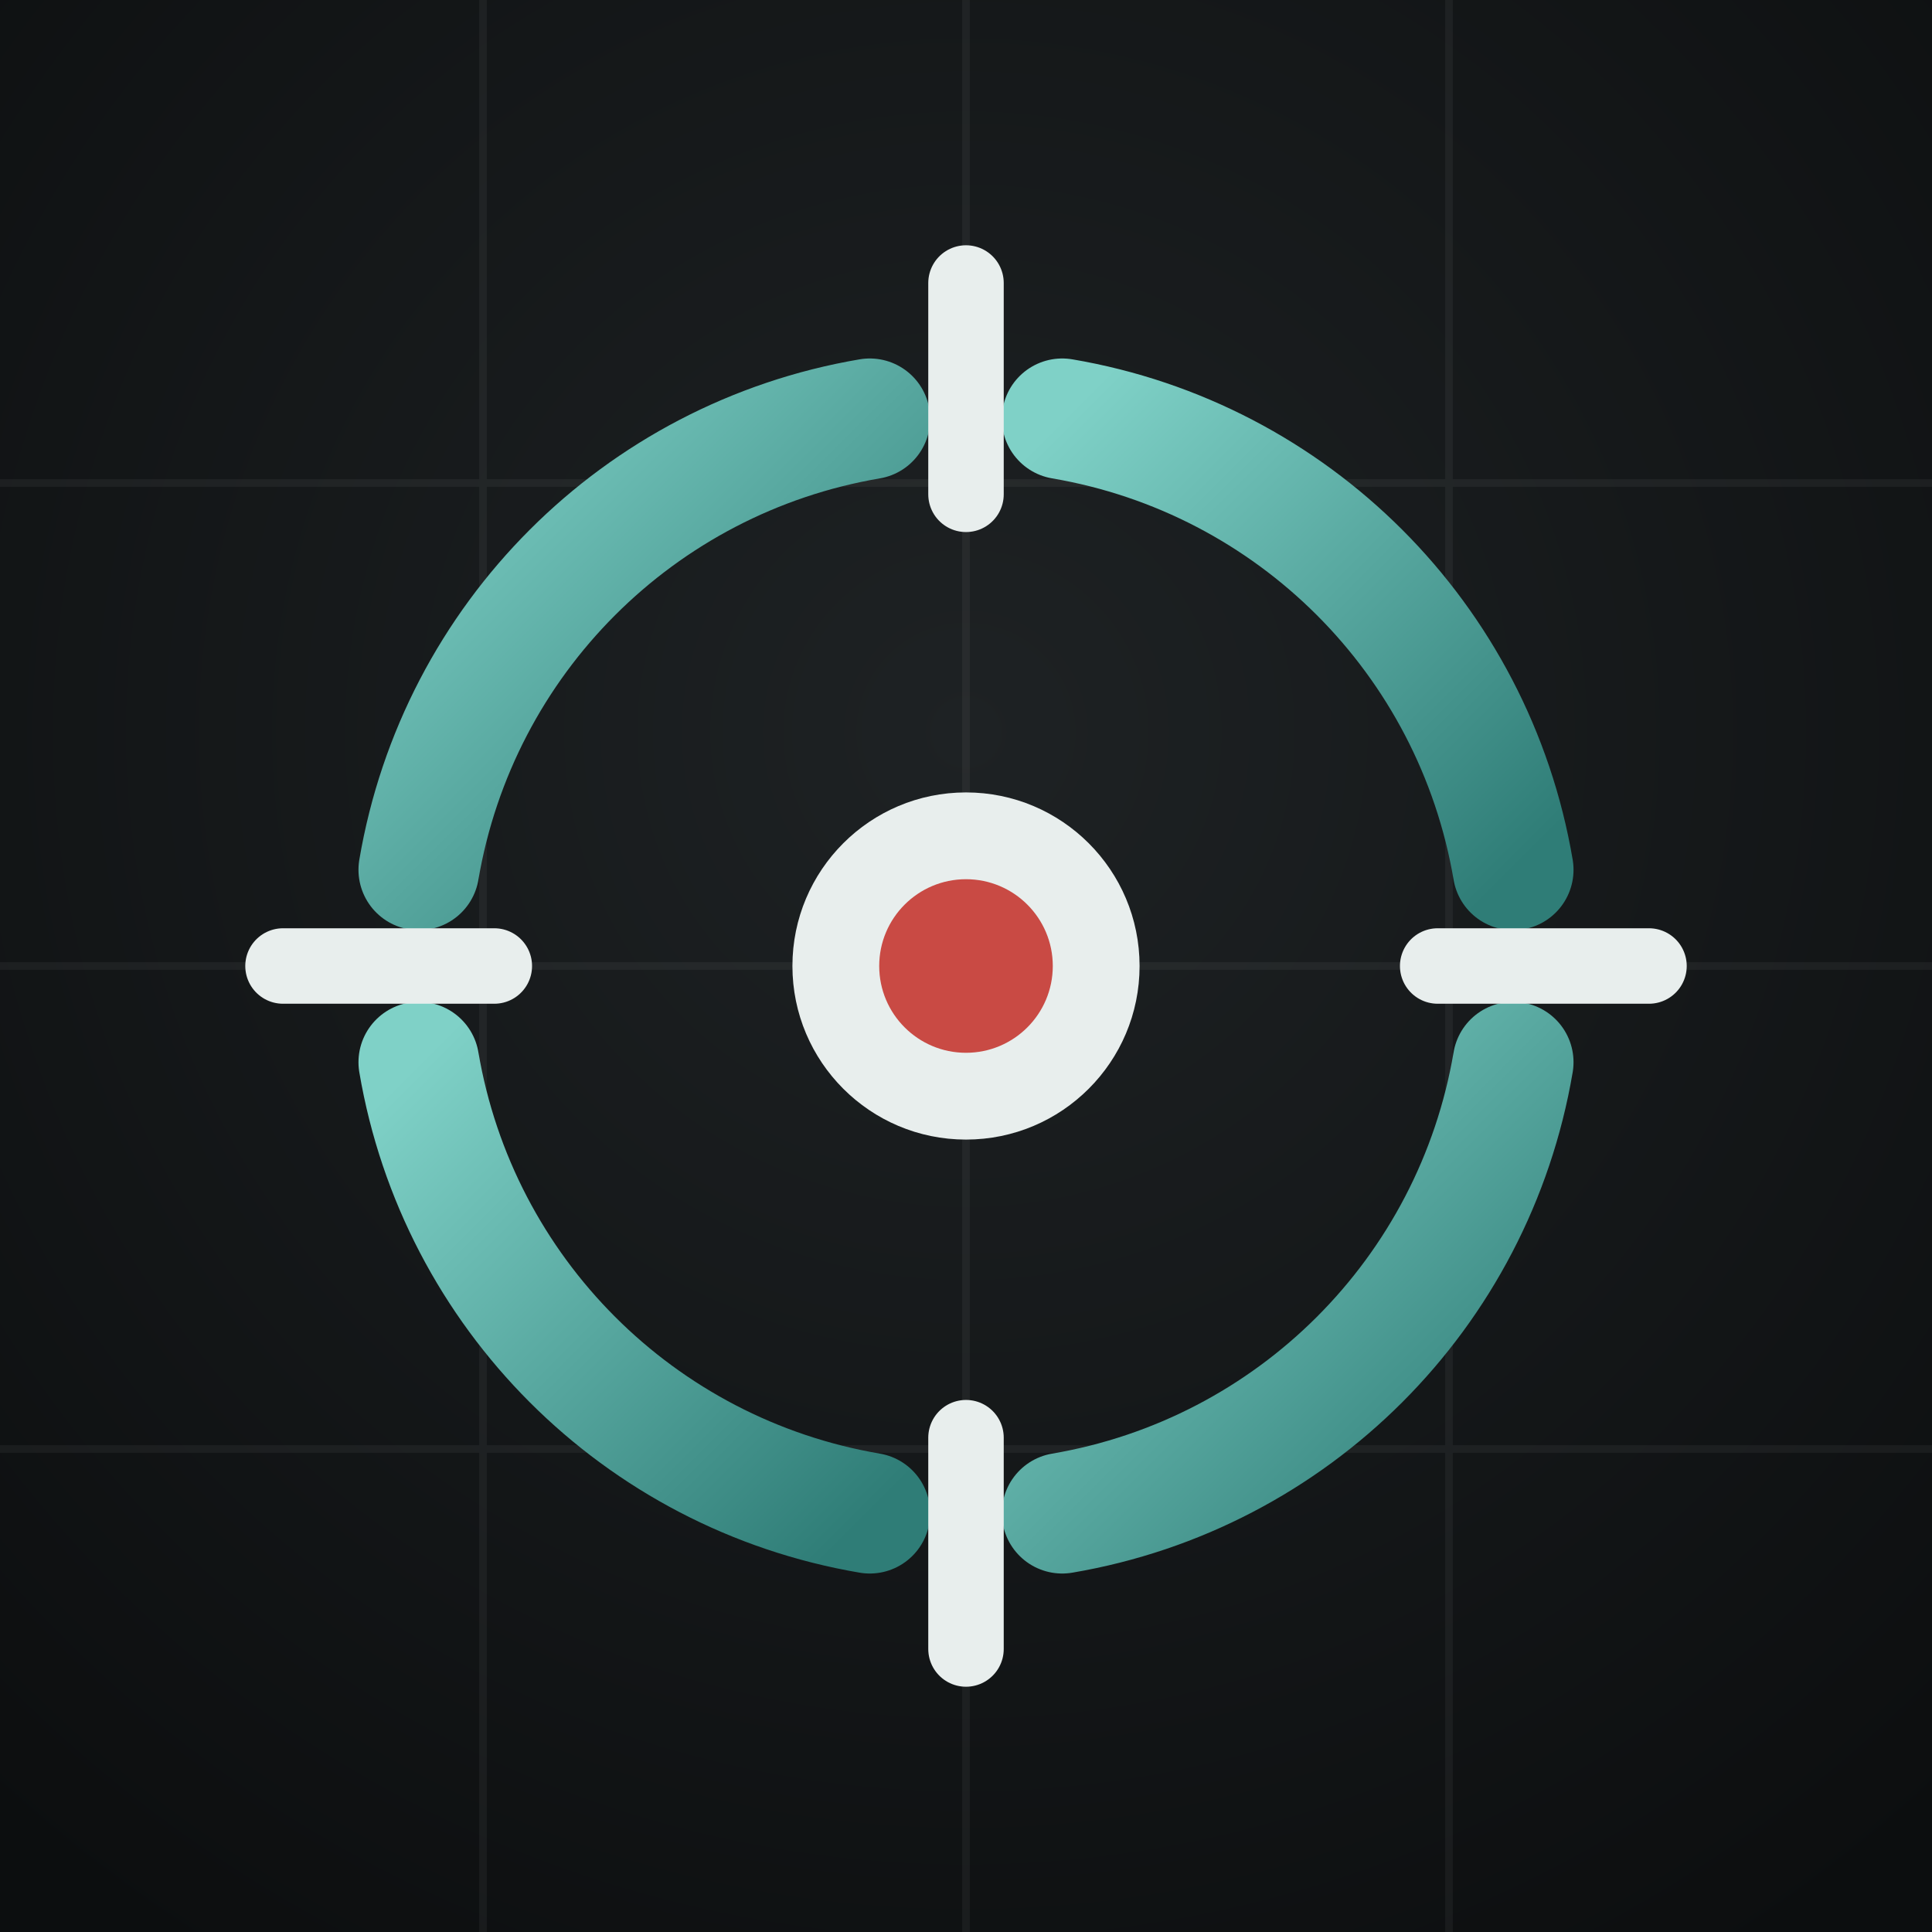
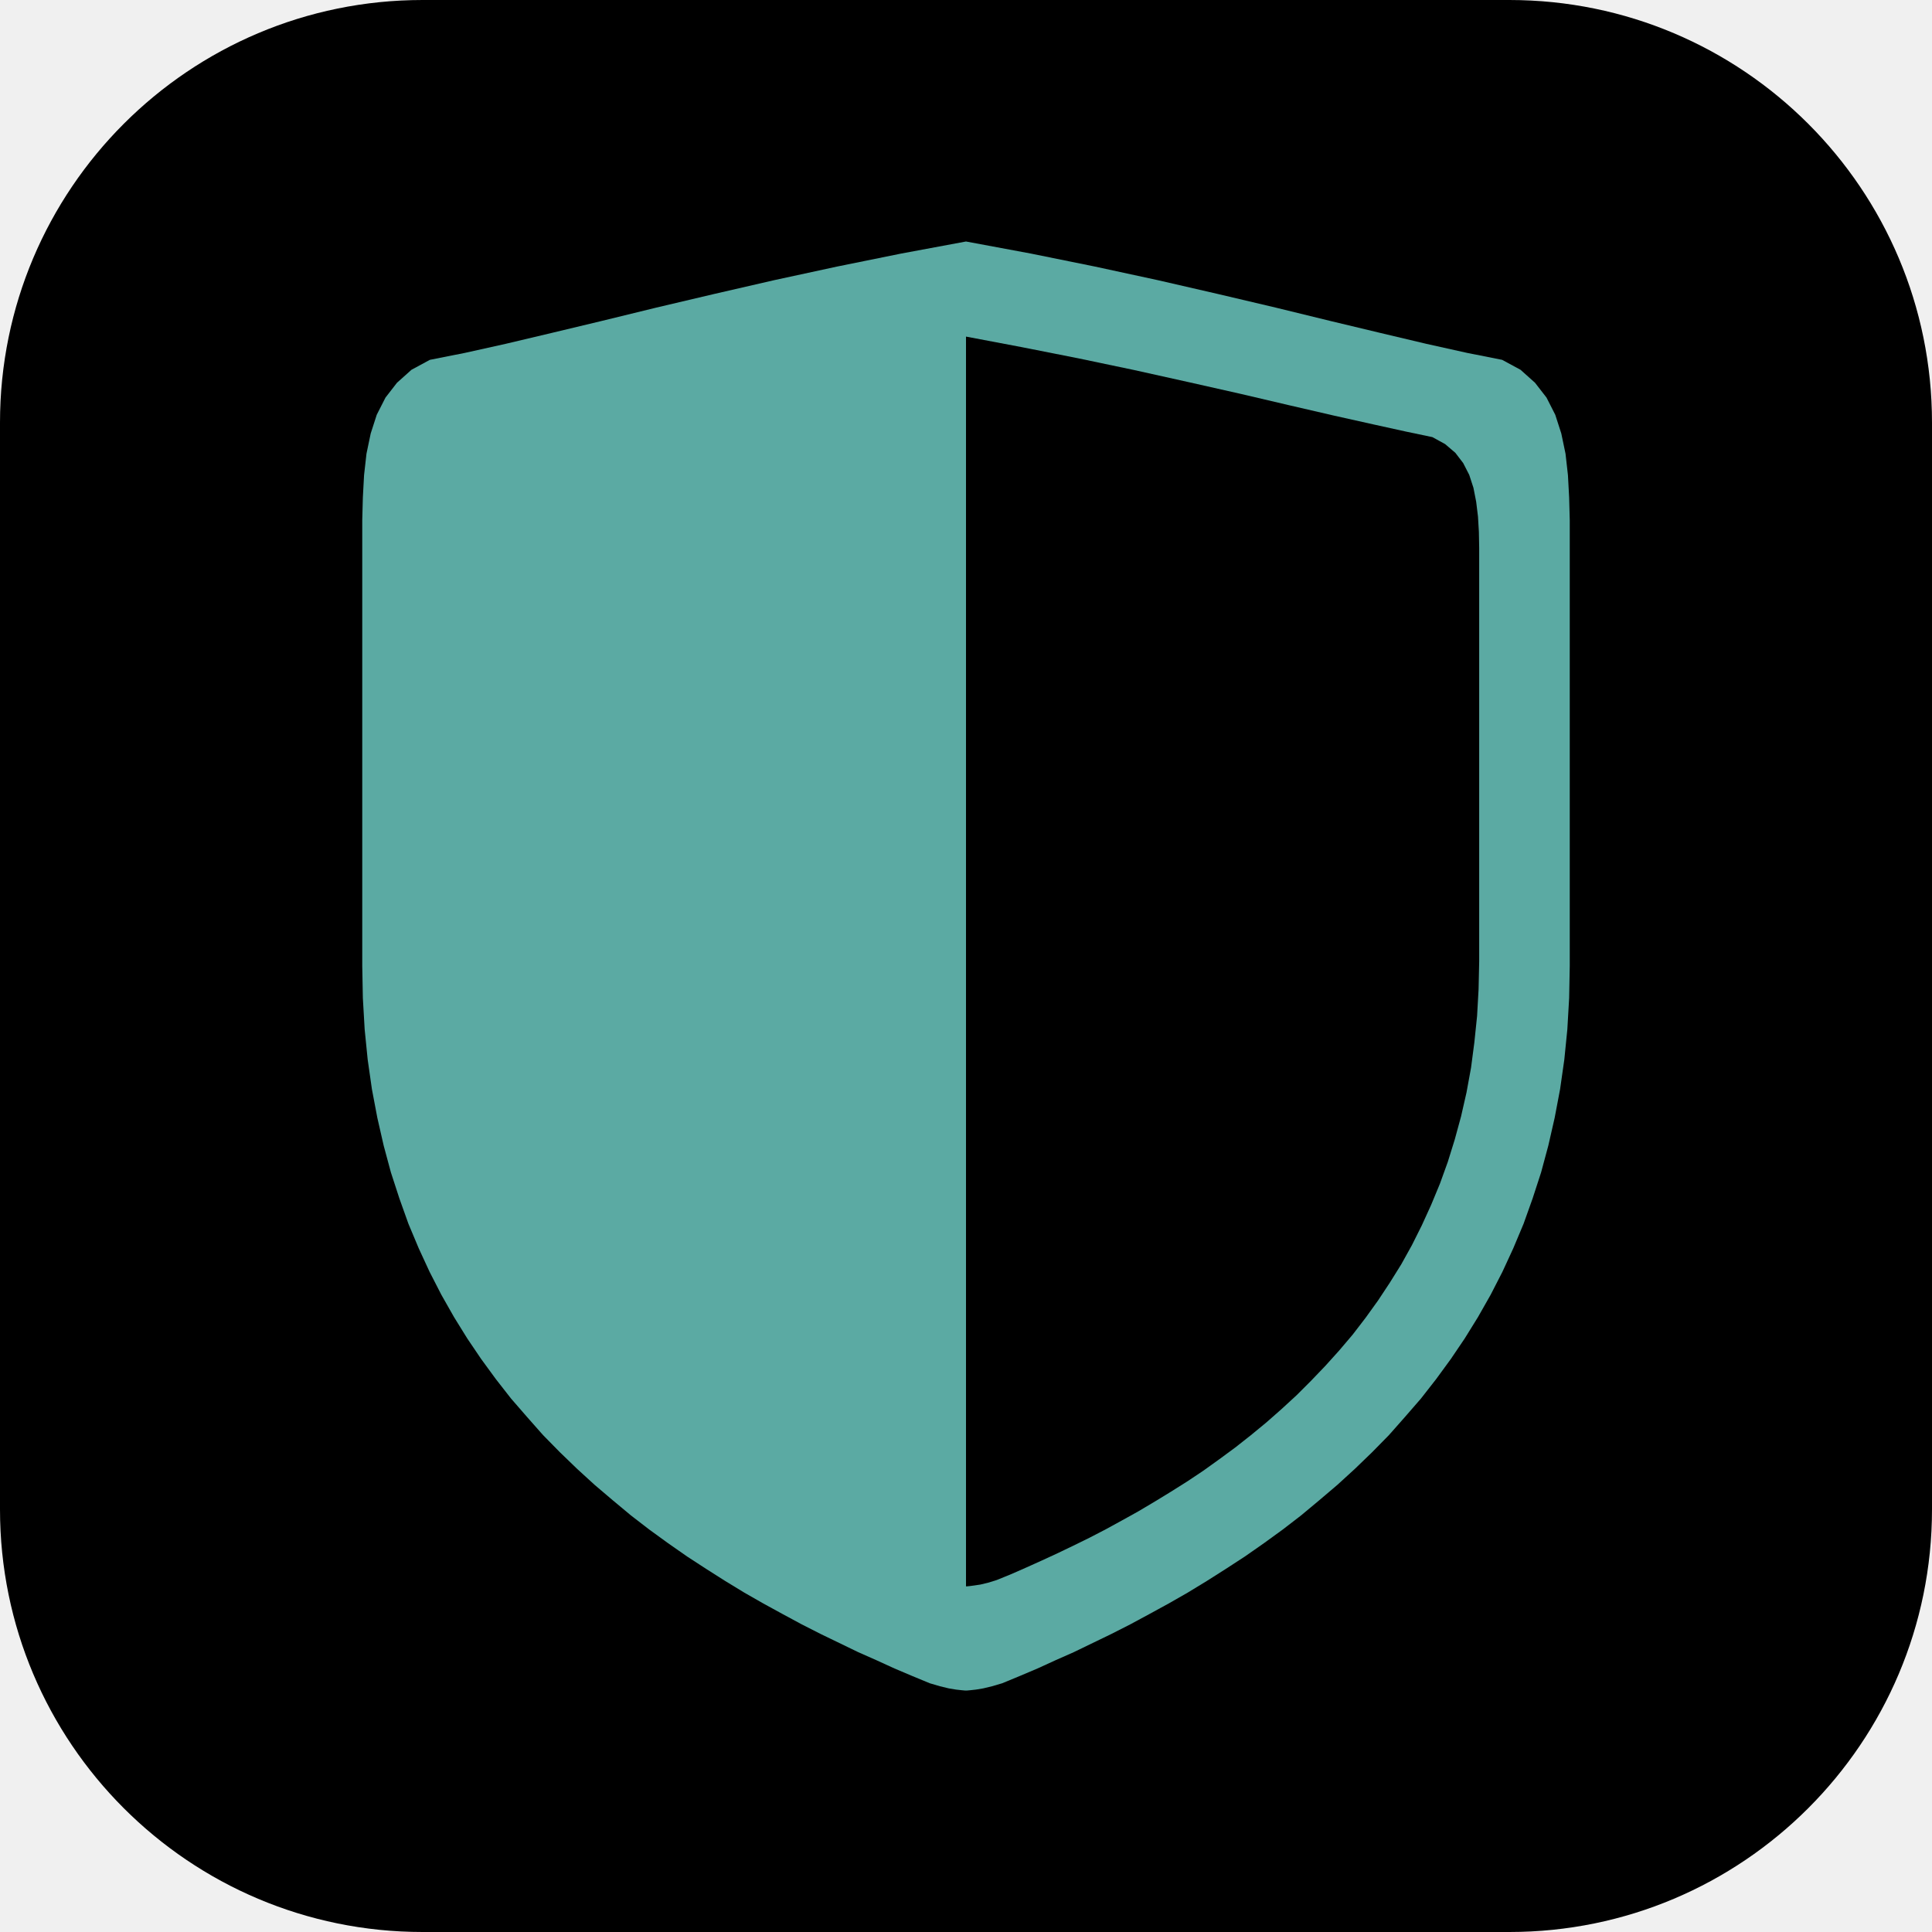
- <svg xmlns="http://www.w3.org/2000/svg" width="1024" height="1024" viewBox="0 0 1024 1024">
-   <defs>
-     <radialGradient id="bg" cx="50%" cy="38%" r="75%">
-       <stop offset="0" stop-color="#1E2224" />
-       <stop offset="1" stop-color="#0C0E0F" />
-     </radialGradient>
-     <linearGradient id="ring" x1="0" y1="0" x2="1" y2="1">
-       <stop offset="0" stop-color="#7FD1C7" />
-       <stop offset="1" stop-color="#2F7D77" />
-     </linearGradient>
-   </defs>
-   <rect width="1024" height="1024" fill="url(#bg)" />
-   <g stroke="#FFFFFF" stroke-opacity="0.05" stroke-width="4">
-     <path d="M0 256H1024M0 512H1024M0 768H1024M256 0V1024M512 0V1024M768 0V1024" />
-   </g>
-   <g fill="none" stroke="url(#ring)" stroke-width="64" stroke-linecap="round">
-     <path d="M 563 222 A 292 292 0 0 1 802 461" />
-     <path d="M 802 563 A 292 292 0 0 1 563 802" />
-     <path d="M 461 802 A 292 292 0 0 1 222 563" />
-     <path d="M 222 461 A 292 292 0 0 1 461 222" />
-   </g>
-   <g stroke="#E8EEED" stroke-width="40" stroke-linecap="round">
-     <path d="M512 150V262M512 762V874M150 512H262M762 512H874" />
-   </g>
-   <circle cx="512" cy="512" r="92" fill="#E8EEED" />
-   <circle cx="512" cy="512" r="46" fill="#C94A44" />
+ <svg xmlns="http://www.w3.org/2000/svg" viewBox="0 0 64 64">
+   <rect width="64" height="64" rx="14" fill="#000" />
+   <polygon points="32.00,8.00 34.15,8.40 36.27,8.83 38.35,9.28 40.35,9.74 42.26,10.19 44.06,10.63 45.73,11.03 47.25,11.39 48.60,11.69 49.76,11.92 49.76,11.92 50.37,12.25 50.85,12.68 51.23,13.17 51.52,13.74 51.72,14.36 51.86,15.03 51.94,15.74 51.98,16.48 52.00,17.23 52.00,18.00 52.00,32.00 52.00,32.00 51.98,33.06 51.92,34.10 51.82,35.10 51.68,36.08 51.50,37.03 51.29,37.95 51.05,38.84 50.77,39.70 50.47,40.54 50.13,41.35 49.77,42.13 49.38,42.89 48.96,43.63 48.52,44.34 48.06,45.02 47.57,45.69 47.07,46.33 46.54,46.94 46.01,47.54 45.45,48.11 44.88,48.66 44.30,49.19 43.70,49.70 43.10,50.20 42.49,50.67 41.87,51.12 41.24,51.56 40.61,51.97 39.98,52.37 39.34,52.76 38.71,53.12 38.07,53.47 37.44,53.81 36.81,54.13 36.19,54.43 35.57,54.73 34.96,55.00 34.37,55.27 33.78,55.52 33.20,55.76 33.20,55.76 32.86,55.86 32.57,55.93 32.33,55.97 32.15,55.99 32.04,56.00 32.00,56.00 31.96,56.00 31.85,55.99 31.67,55.97 31.43,55.93 31.14,55.86 30.80,55.76 30.80,55.76 30.22,55.52 29.63,55.27 29.04,55.00 28.43,54.73 27.81,54.43 27.19,54.13 26.56,53.81 25.93,53.47 25.29,53.12 24.66,52.76 24.02,52.37 23.39,51.97 22.76,51.56 22.13,51.12 21.51,50.67 20.90,50.20 20.30,49.70 19.70,49.19 19.12,48.66 18.55,48.11 17.99,47.54 17.46,46.94 16.93,46.33 16.43,45.69 15.94,45.02 15.48,44.34 15.04,43.63 14.62,42.89 14.23,42.13 13.87,41.35 13.53,40.54 13.23,39.70 12.95,38.84 12.71,37.95 12.50,37.03 12.32,36.08 12.18,35.10 12.08,34.10 12.02,33.06 12.00,32.00 12.00,32.00 12.00,18.00 12.00,17.23 12.02,16.48 12.06,15.74 12.14,15.03 12.28,14.36 12.48,13.74 12.77,13.17 13.15,12.68 13.63,12.25 14.24,11.92 14.24,11.92 15.40,11.69 16.75,11.39 18.27,11.03 19.94,10.63 21.74,10.19 23.65,9.74 25.65,9.28 27.73,8.83 29.85,8.40" fill="#5BAAA3" />
+   <polygon points="32.00,11.15 32.00,11.15 33.85,11.50 35.72,11.87 37.58,12.26 39.38,12.66 41.11,13.05 42.73,13.43 44.20,13.77 45.50,14.06 46.59,14.30 47.45,14.48 47.45,14.48 47.87,14.71 48.21,15.00 48.47,15.34 48.67,15.73 48.81,16.16 48.90,16.62 48.96,17.11 48.99,17.62 49.00,18.15 49.00,18.68 49.00,31.85 49.00,31.85 48.98,32.77 48.93,33.66 48.84,34.53 48.73,35.37 48.58,36.19 48.40,36.98 48.19,37.75 47.96,38.49 47.70,39.21 47.41,39.91 47.10,40.59 46.77,41.25 46.42,41.88 46.04,42.49 45.65,43.08 45.24,43.65 44.81,44.21 44.36,44.74 43.90,45.25 43.43,45.74 42.95,46.22 42.45,46.68 41.95,47.12 41.44,47.54 40.92,47.95 40.39,48.34 39.86,48.72 39.32,49.08 38.78,49.42 38.24,49.75 37.70,50.07 37.16,50.37 36.63,50.66 36.09,50.94 35.56,51.20 35.04,51.45 34.52,51.69 34.01,51.92 33.51,52.14 33.02,52.34 33.02,52.34 32.73,52.43 32.48,52.49 32.28,52.52 32.13,52.54 32.03,52.55 32.00,52.55 32.00,52.55" fill="#000" />
</svg>
